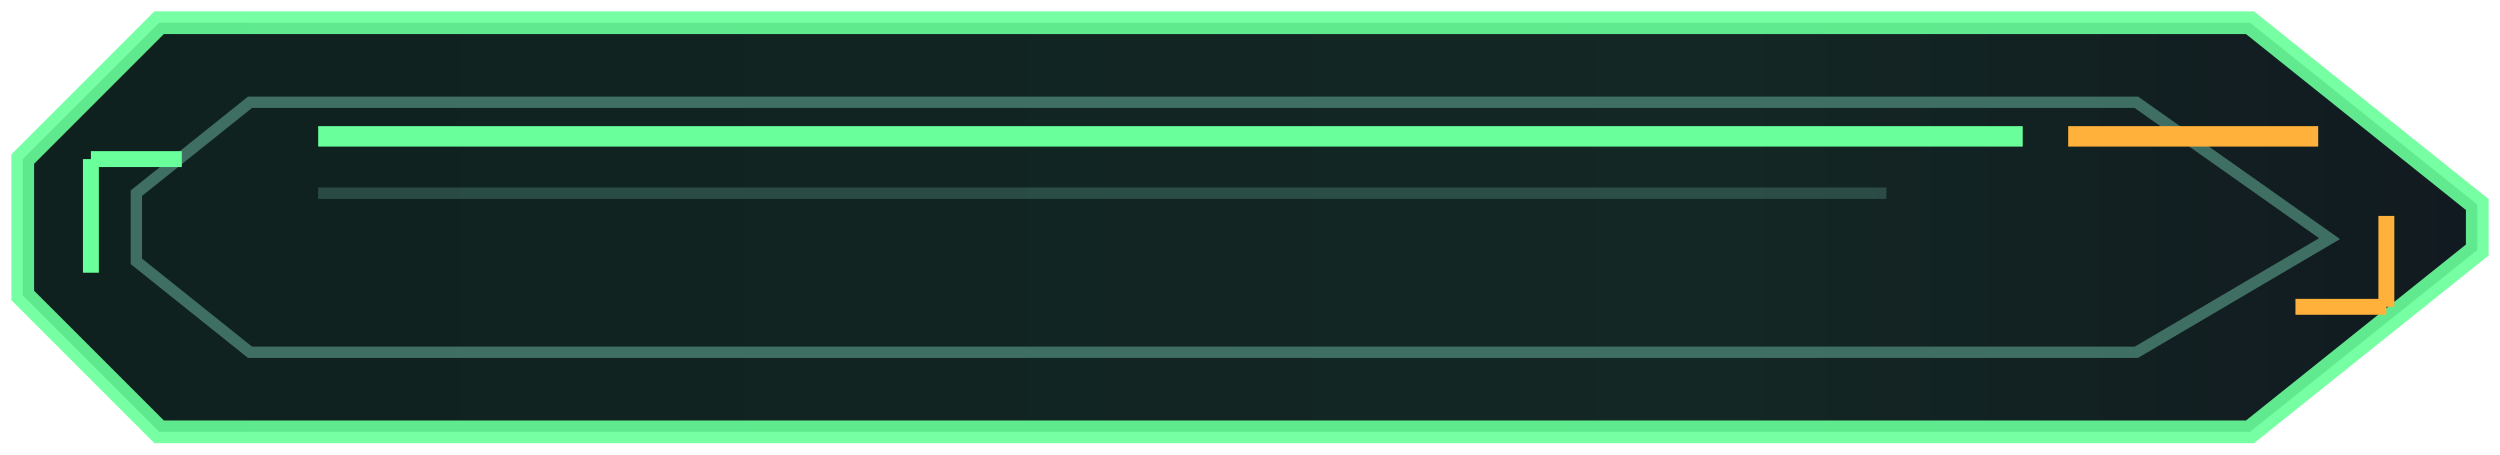
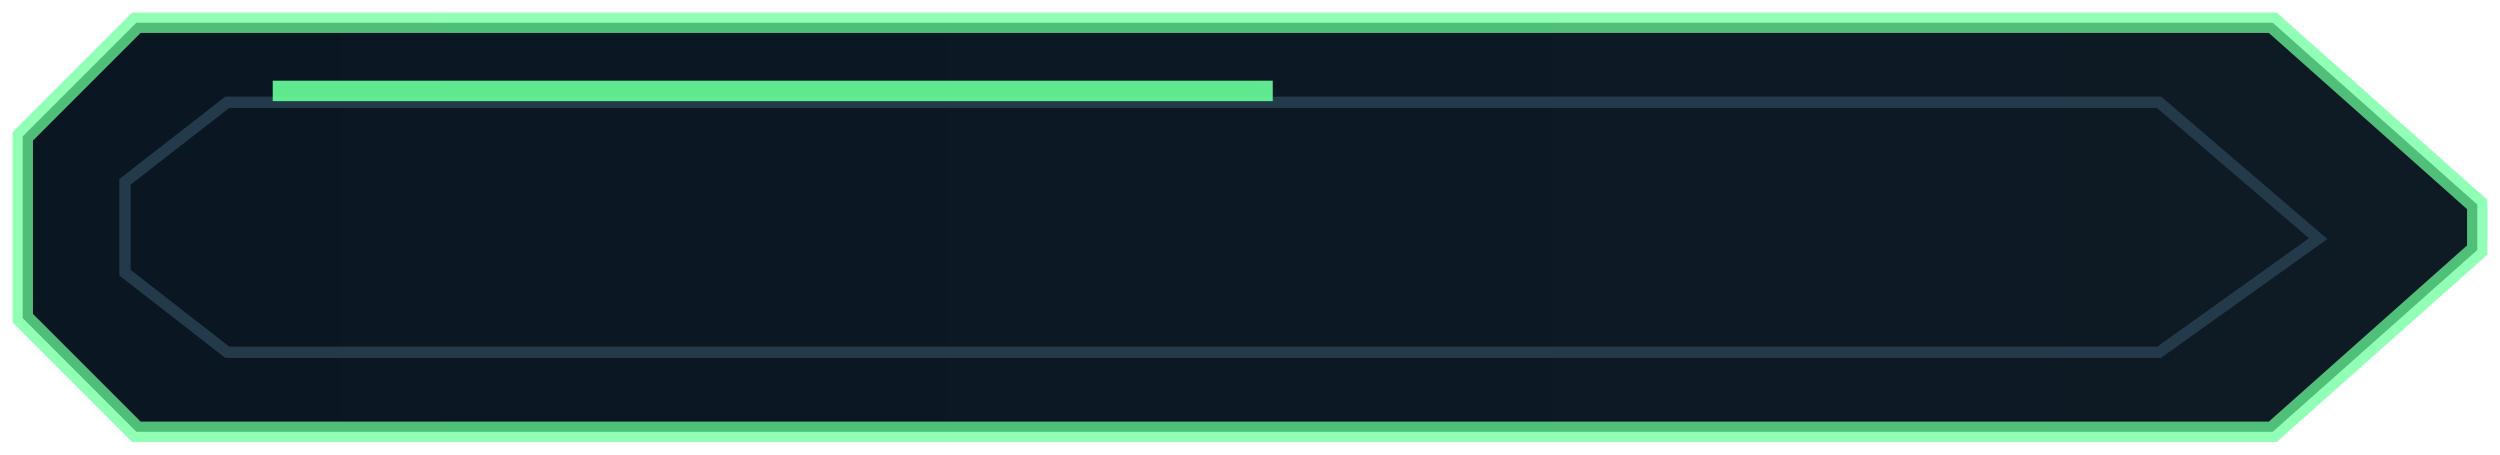
<svg xmlns="http://www.w3.org/2000/svg" width="220" height="40" viewBox="0 0 220 40" version="1.1">
  <defs>
    <linearGradient id="bg" x1="0%" y1="0%" x2="100%" y2="0%">
-       <stop offset="0%" stop-color="#0f211f" />
-       <stop offset="70%" stop-color="#132724" />
-       <stop offset="100%" stop-color="#111a20" />
+       <stop offset="0%" stop-color="#0a1723" />
+       <stop offset="100%" stop-color="#0e1a24" />
    </linearGradient>
  </defs>
  <g>
-     <path d="M14 2 H198 L218 18 V22 L198 38 H14 L2 26 V14 Z" fill="url(#bg)" stroke="#69ff9a" stroke-opacity="0.9" stroke-width="2" />
-     <path d="M22 9 H188 L205 21 L188 31 H22 L12 23 V17 Z" fill="none" stroke="#3f6e62" stroke-width="1" />
-     <path d="M28 12 H178" stroke="#69ff9a" stroke-width="1.8" />
-     <path d="M182 12 H204" stroke="#ffb13c" stroke-width="1.8" />
-     <path d="M28 17 H166" stroke="#3f6e62" stroke-opacity="0.55" stroke-width="1" />
-     <path d="M8 14 H16" stroke="#69ff9a" stroke-width="1.4" />
-     <path d="M8 14 V24" stroke="#69ff9a" stroke-width="1.4" />
-     <path d="M210 27 H202" stroke="#ffb13c" stroke-width="1.4" />
-     <path d="M210 27 V19" stroke="#ffb13c" stroke-width="1.4" />
+     <path d="M12 2 H200 L218 18 V22 L200 38 H12 L2 28 V12 Z" fill="url(#bg)" stroke="#69ff9a" stroke-opacity="0.72" stroke-width="1.8" />
+     <path d="M20 9 H190 L204 21 L190 31 H20 L11 24 V16 Z" fill="none" stroke="#223a49" stroke-width="1" />
+     <path d="M24 8 H112" stroke="#69ff9a" stroke-opacity="0.9" stroke-width="1.8" />
  </g>
</svg>
